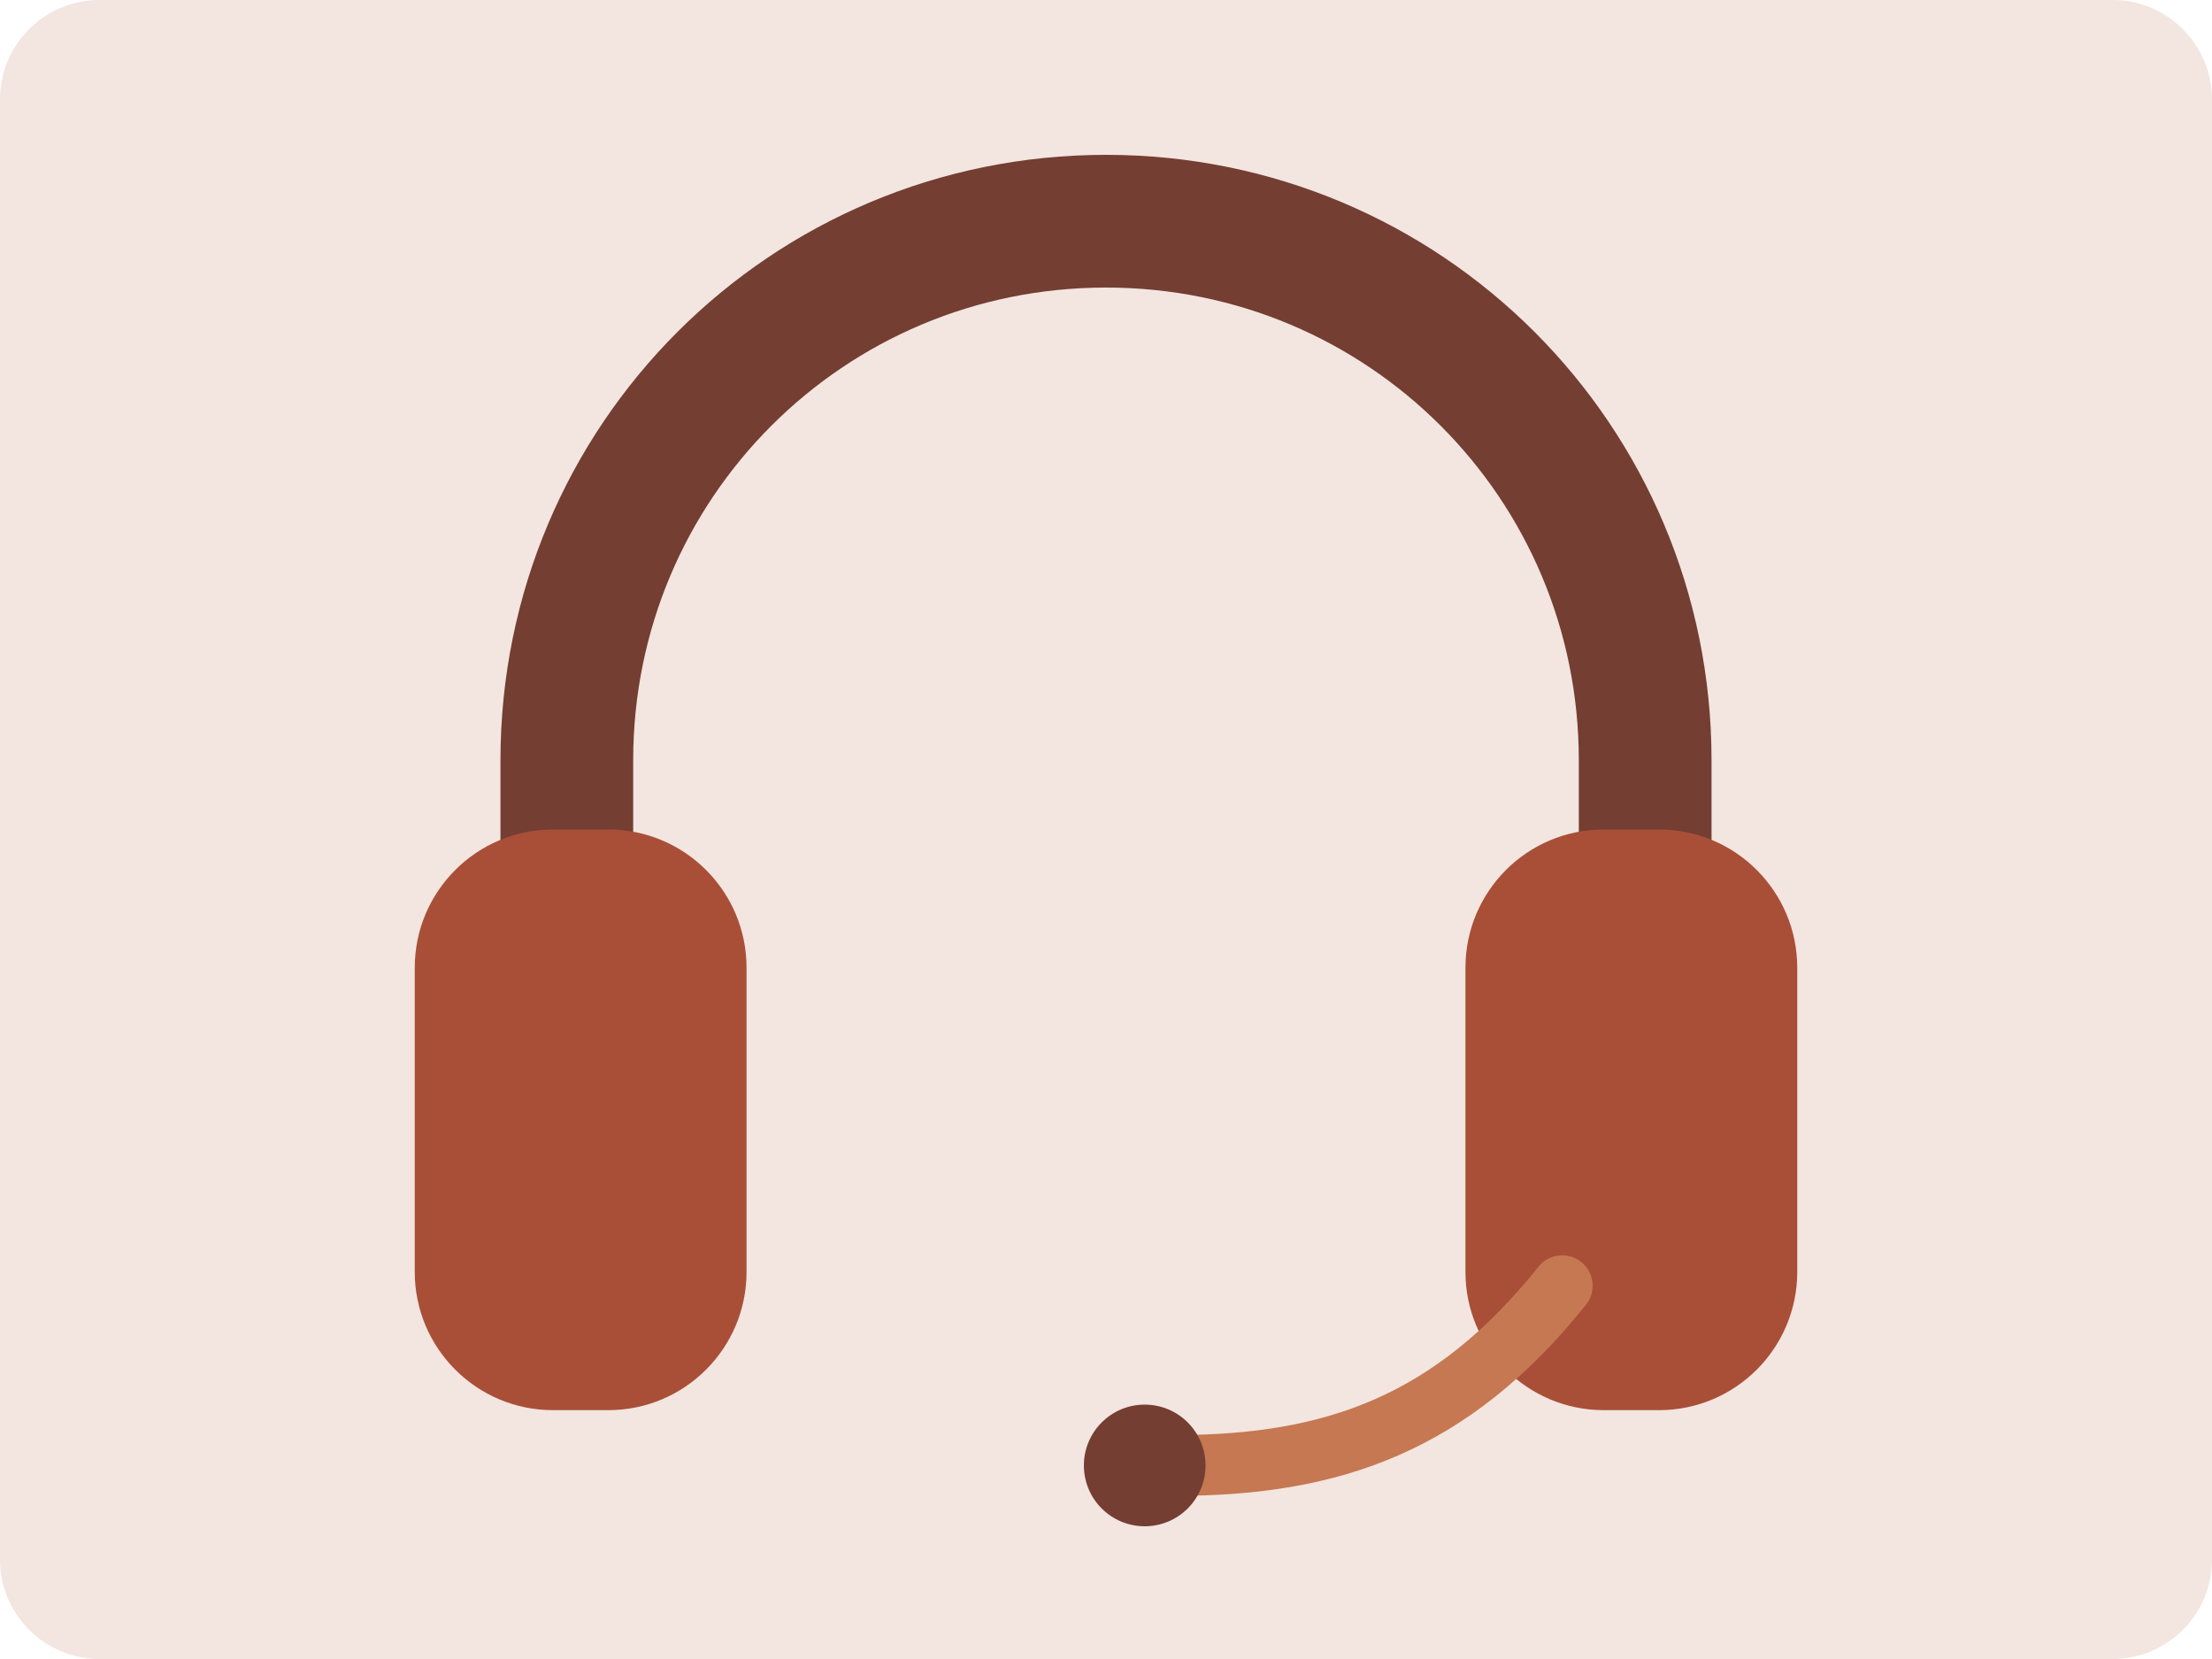
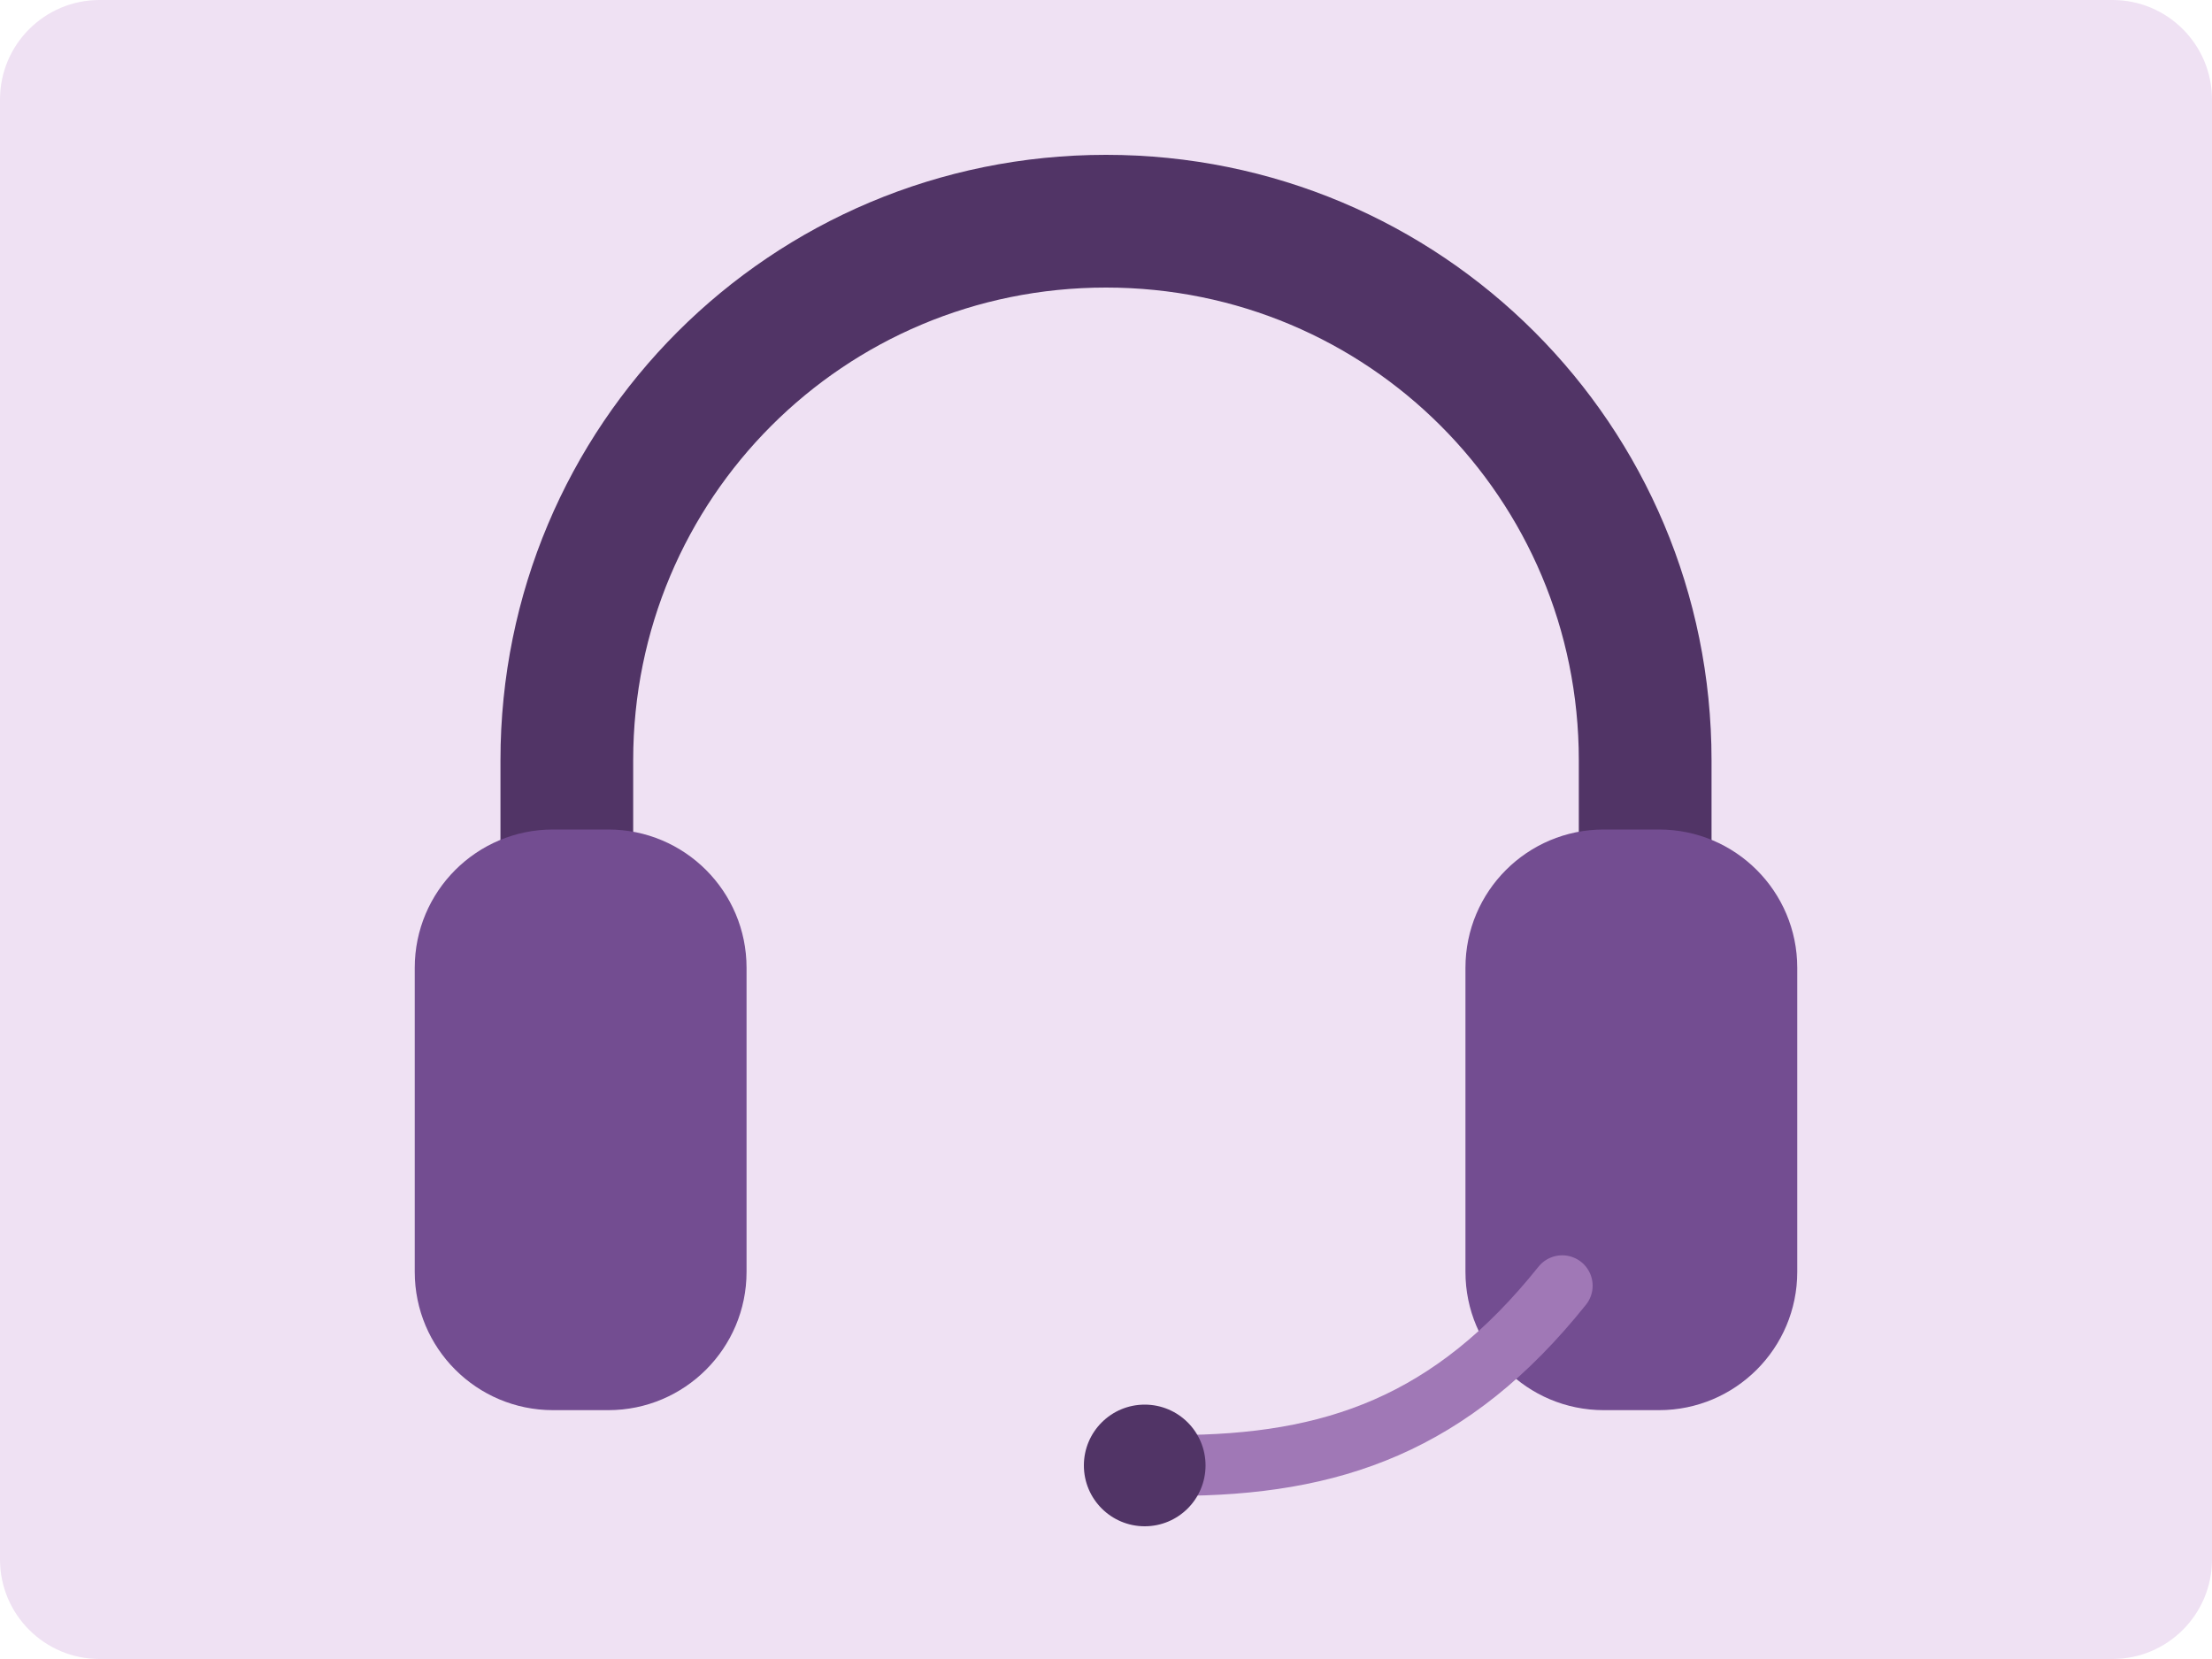
<svg xmlns="http://www.w3.org/2000/svg" viewBox="0 0 800 600">
-   <rect width="800" height="600" rx="36" fill="#f3e5df" />
-   <path d="M205 345v-70c0-108 87-195 195-195s195 87 195 195v70" fill="none" stroke="#743e32" stroke-width="48" />
-   <rect x="150" y="300" width="120" height="210" rx="50" fill="#a94f38" />
-   <rect x="530" y="300" width="120" height="210" rx="50" fill="#a94f38" />
-   <path d="M565 465c-40 50-83 65-140 65" fill="none" stroke="#c67852" stroke-width="22" stroke-linecap="round" />
-   <circle cx="414" cy="530" r="22" fill="#743e32" />
+   <rect width="800" height="600" rx="36" fill="#efe1f3" />
+   <path d="M205 345v-70c0-108 87-195 195-195s195 87 195 195v70" fill="none" stroke="#513466" stroke-width="48" />
+   <rect x="150" y="300" width="120" height="210" rx="50" fill="#734d91" />
+   <rect x="530" y="300" width="120" height="210" rx="50" fill="#734d91" />
+   <path d="M565 465c-40 50-83 65-140 65" fill="none" stroke="#a078b6" stroke-width="22" stroke-linecap="round" />
+   <circle cx="414" cy="530" r="22" fill="#513466" />
</svg>
